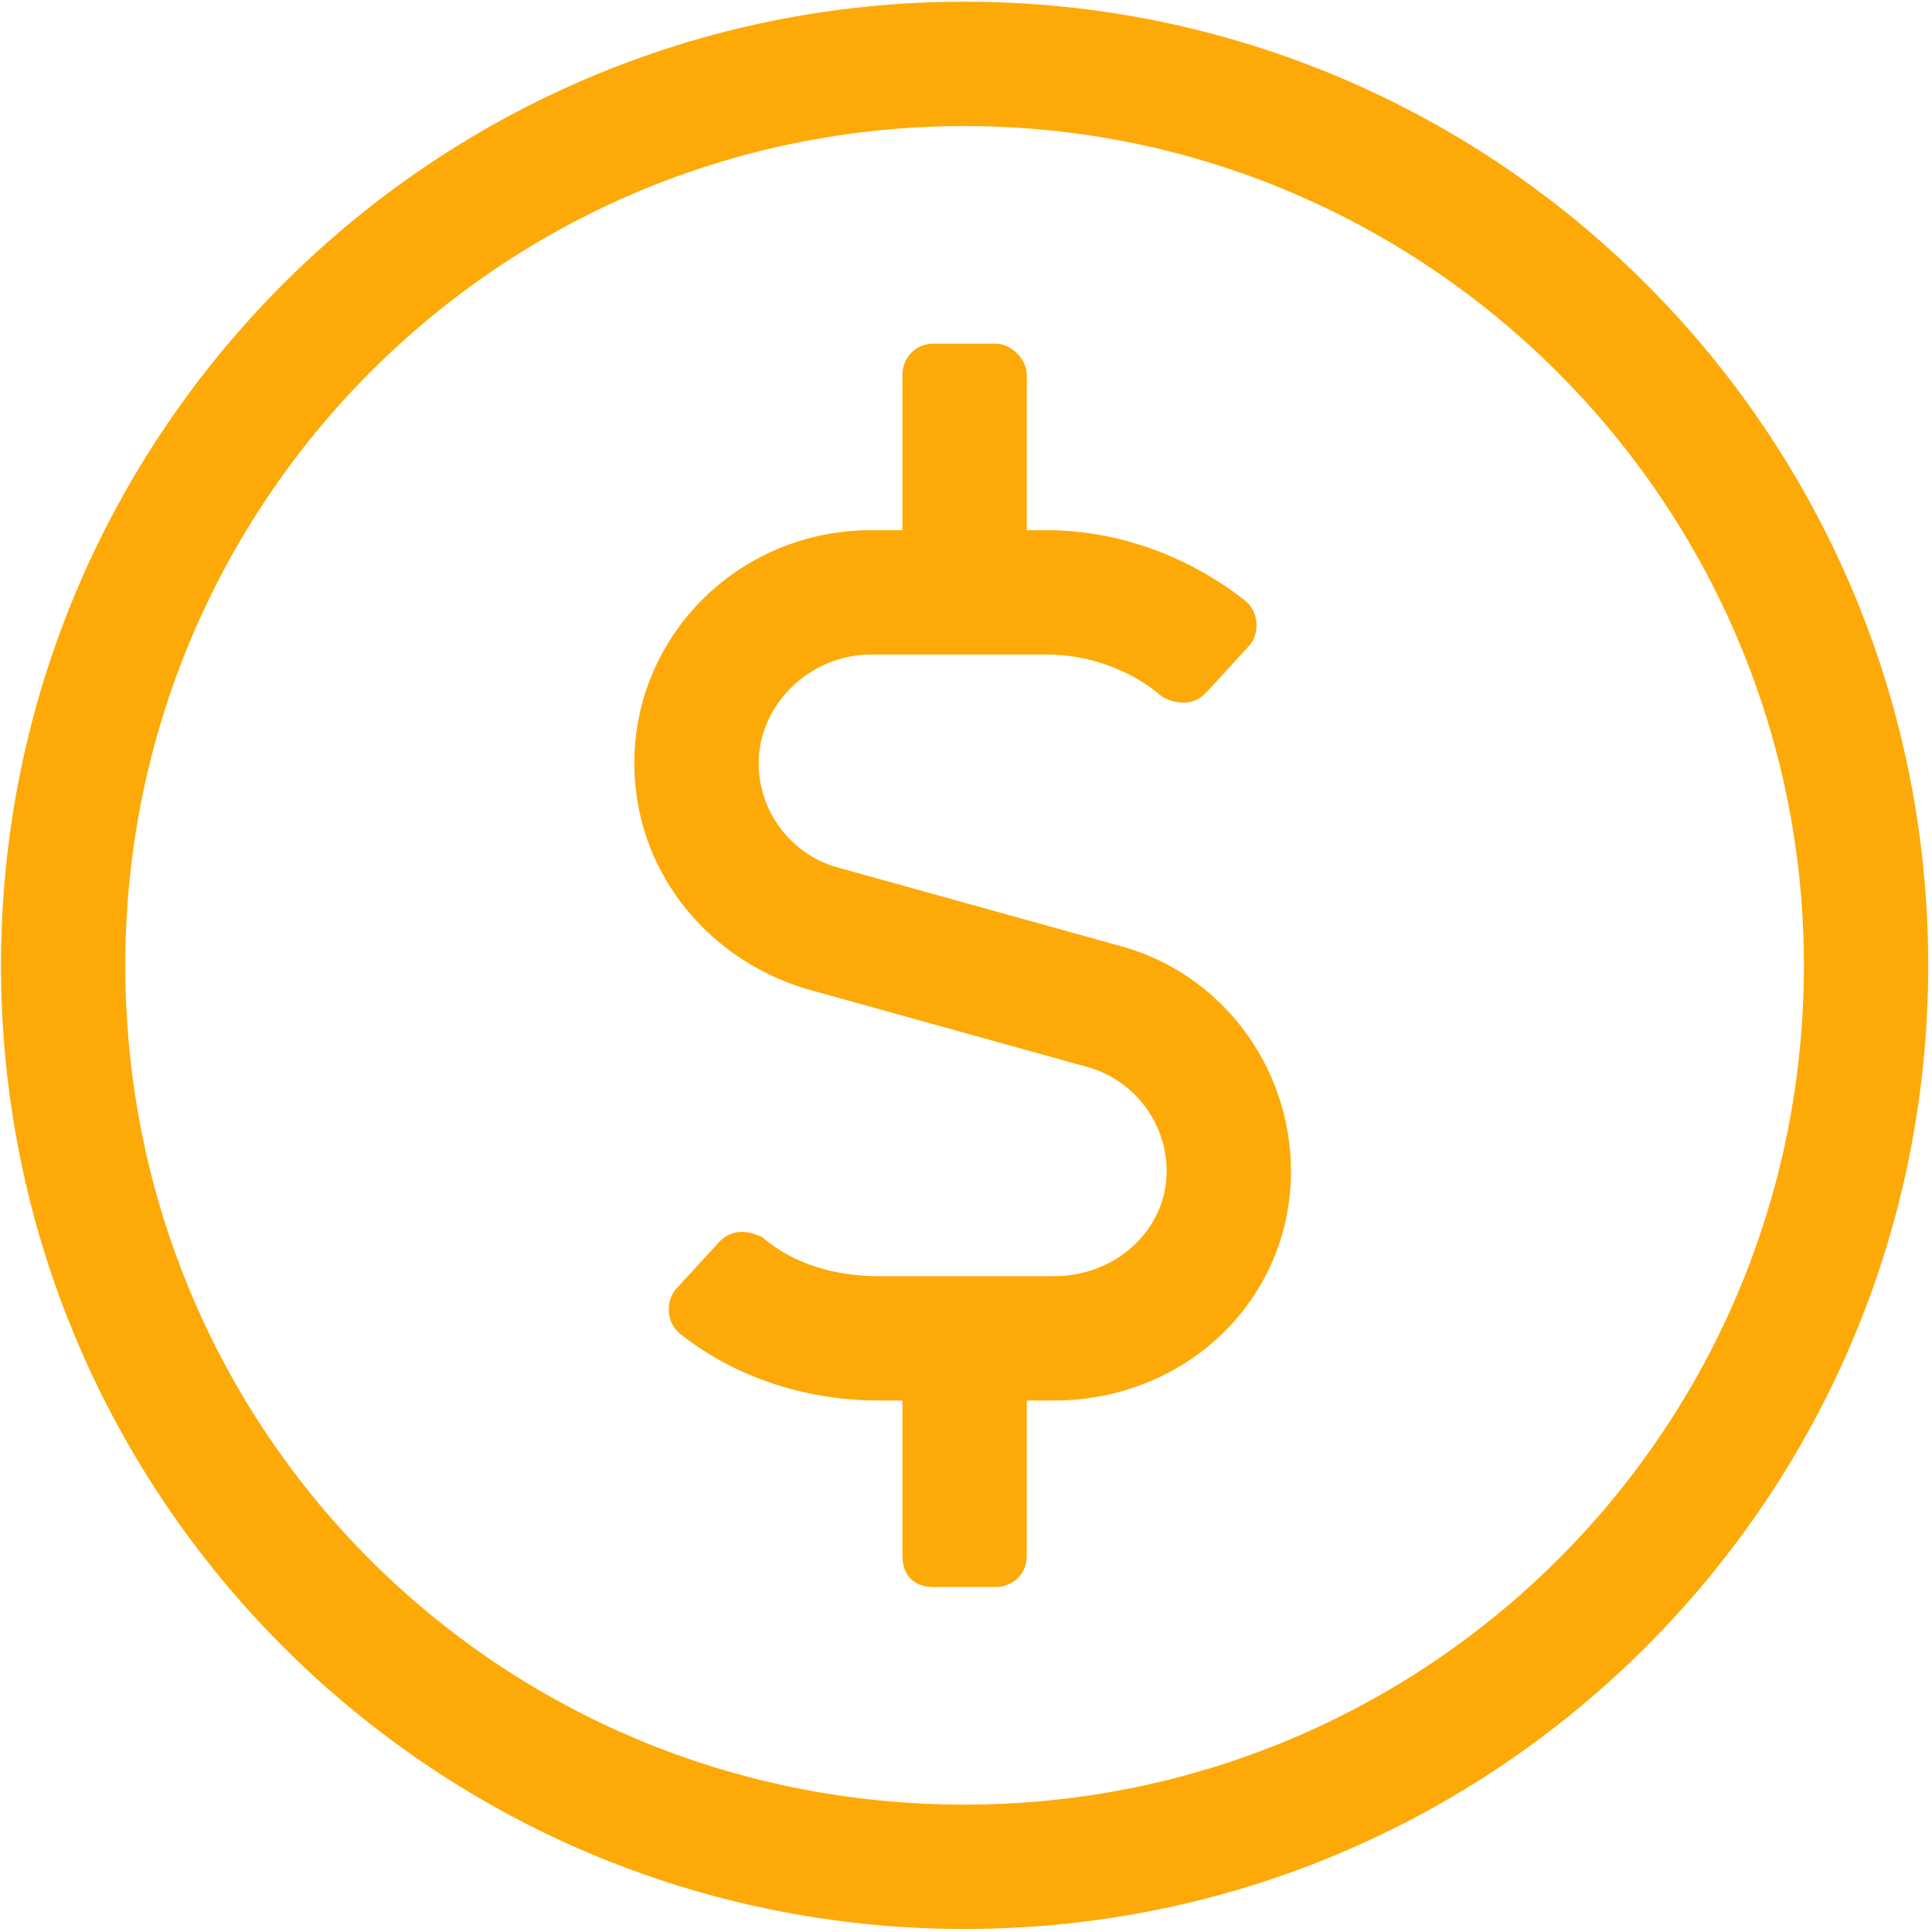
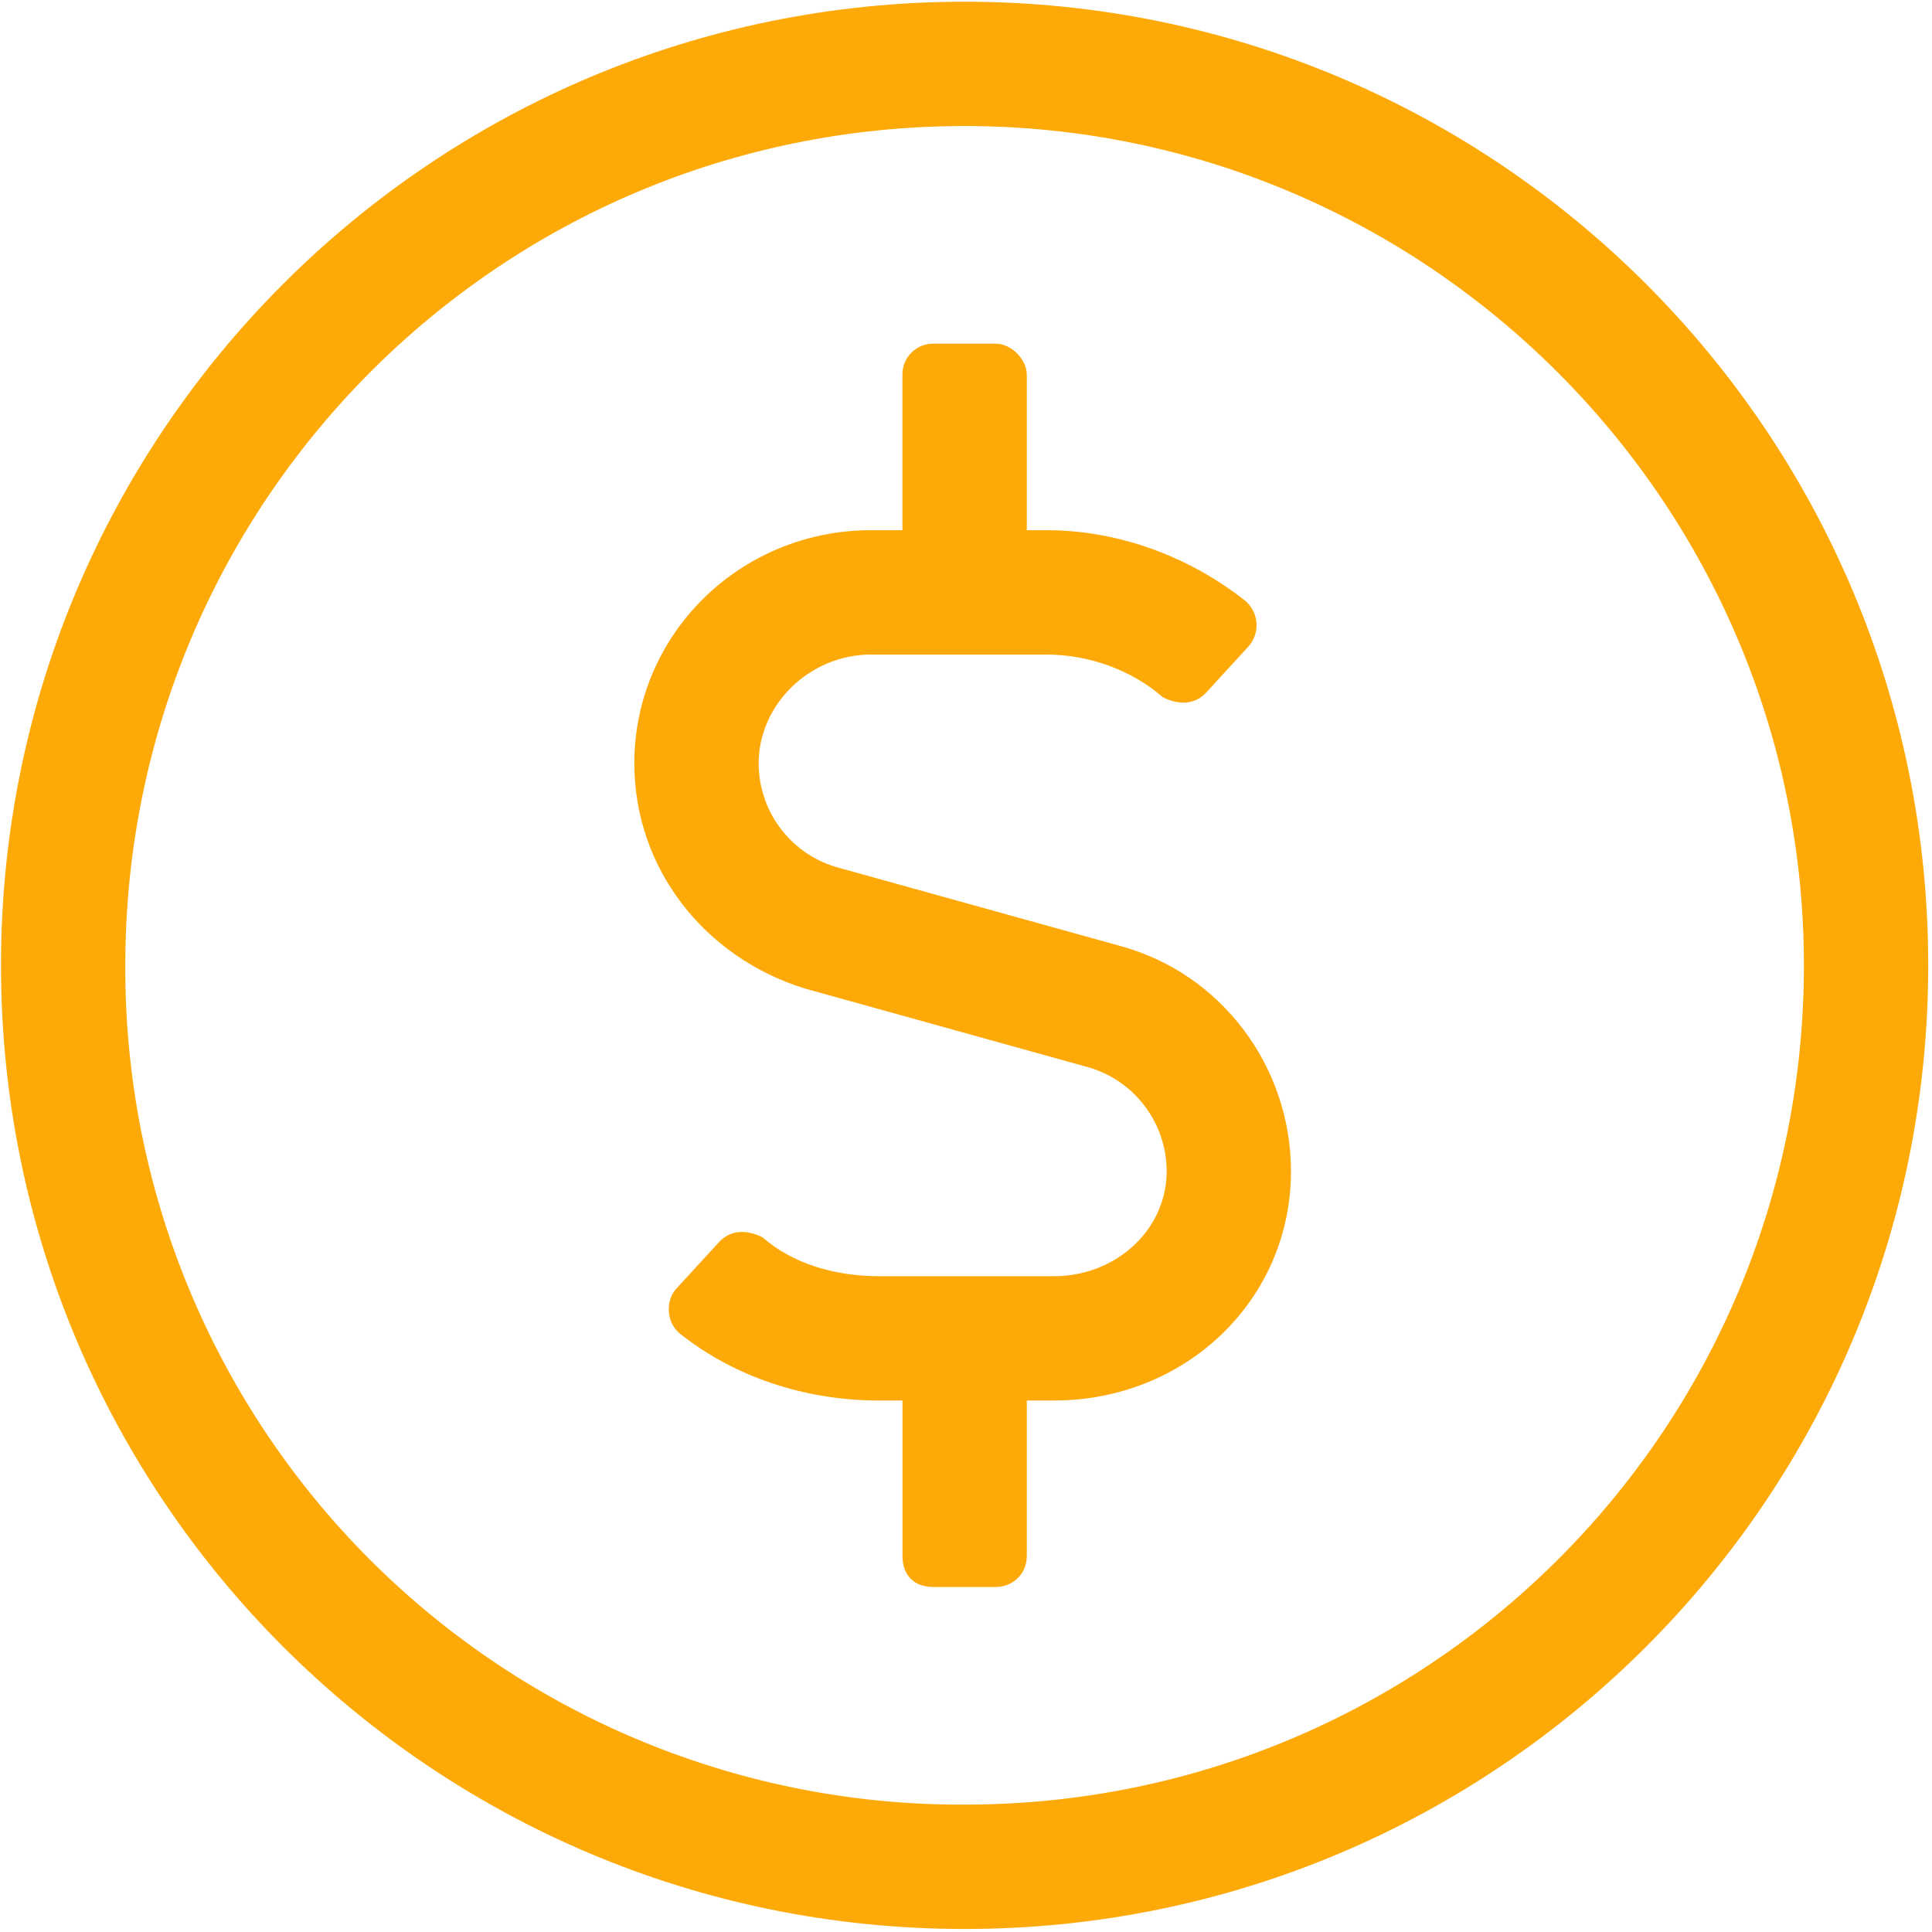
- <svg xmlns="http://www.w3.org/2000/svg" width="43" height="43" viewBox="0 0 43 43" fill="none">
-   <path d="M21.469 0.038C9.621 0.038 0.022 9.638 0.022 21.485C0.022 33.333 9.621 42.933 21.469 42.933C33.317 42.933 42.916 33.333 42.916 21.485C42.916 9.638 33.317 0.038 21.469 0.038ZM21.469 40.165C11.091 40.165 2.789 31.863 2.789 21.485C2.789 11.194 11.091 2.806 21.469 2.806C31.76 2.806 40.149 11.194 40.149 21.485C40.149 31.863 31.76 40.165 21.469 40.165ZM24.928 21.053L18.702 19.323C17.664 19.064 16.886 18.113 16.886 16.988C16.886 15.691 18.01 14.567 19.393 14.567H23.285C24.236 14.567 25.188 14.913 25.88 15.518C26.225 15.691 26.571 15.691 26.831 15.432L27.782 14.394C28.041 14.135 28.041 13.616 27.696 13.356C26.485 12.405 24.928 11.8 23.285 11.8H22.853V8.34C22.853 7.995 22.507 7.649 22.161 7.649H20.777C20.345 7.649 20.085 7.995 20.085 8.34V11.8H19.393C16.453 11.8 14.118 14.135 14.118 16.988C14.118 19.323 15.675 21.313 17.923 22.004L24.15 23.734C25.188 23.994 25.966 24.945 25.966 26.069C25.966 27.366 24.842 28.404 23.458 28.404H19.566C18.615 28.404 17.664 28.145 16.972 27.539C16.626 27.366 16.28 27.366 16.021 27.626L15.069 28.663C14.81 28.923 14.81 29.442 15.156 29.701C16.367 30.652 17.923 31.171 19.566 31.171H20.085V34.631C20.085 35.063 20.345 35.322 20.777 35.322H22.161C22.507 35.322 22.853 35.063 22.853 34.631V31.171H23.458C26.398 31.171 28.733 28.923 28.733 26.069C28.733 23.734 27.177 21.659 24.928 21.053Z" fill="#FDAA08" />
+ <svg xmlns="http://www.w3.org/2000/svg" width="43" height="43" fill="none">
+   <path d="M21.469.038C9.621.038.022 9.638.022 21.485c0 11.848 9.6 21.448 21.447 21.448 11.848 0 21.447-9.6 21.447-21.448 0-11.847-9.6-21.447-21.447-21.447zm0 40.127a18.602 18.602 0 01-18.68-18.68c0-10.29 8.302-18.68 18.68-18.68 10.291 0 18.68 8.39 18.68 18.68 0 10.378-8.389 18.68-18.68 18.68zm3.46-19.112l-6.227-1.73a2.413 2.413 0 01-1.817-2.335c0-1.297 1.125-2.42 2.508-2.42h3.892c.951 0 1.903.345 2.595.95.345.173.691.173.95-.086l.952-1.038a.712.712 0 00-.086-1.038c-1.211-.95-2.768-1.556-4.41-1.556h-.433V8.34c0-.345-.346-.691-.692-.691h-1.384a.682.682 0 00-.692.691v3.46h-.692c-2.94 0-5.275 2.335-5.275 5.188 0 2.335 1.557 4.325 3.805 5.016l6.227 1.73a2.413 2.413 0 011.816 2.335c0 1.297-1.124 2.335-2.508 2.335h-3.892c-.95 0-1.902-.26-2.594-.865-.346-.173-.692-.173-.951.087l-.952 1.037c-.259.26-.259.779.087 1.038 1.21.951 2.767 1.47 4.41 1.47h.52v3.46c0 .432.259.691.691.691h1.384c.346 0 .692-.259.692-.691v-3.46h.605c2.94 0 5.275-2.248 5.275-5.102 0-2.335-1.556-4.41-3.805-5.016z" fill="#FDAA08" />
</svg>
